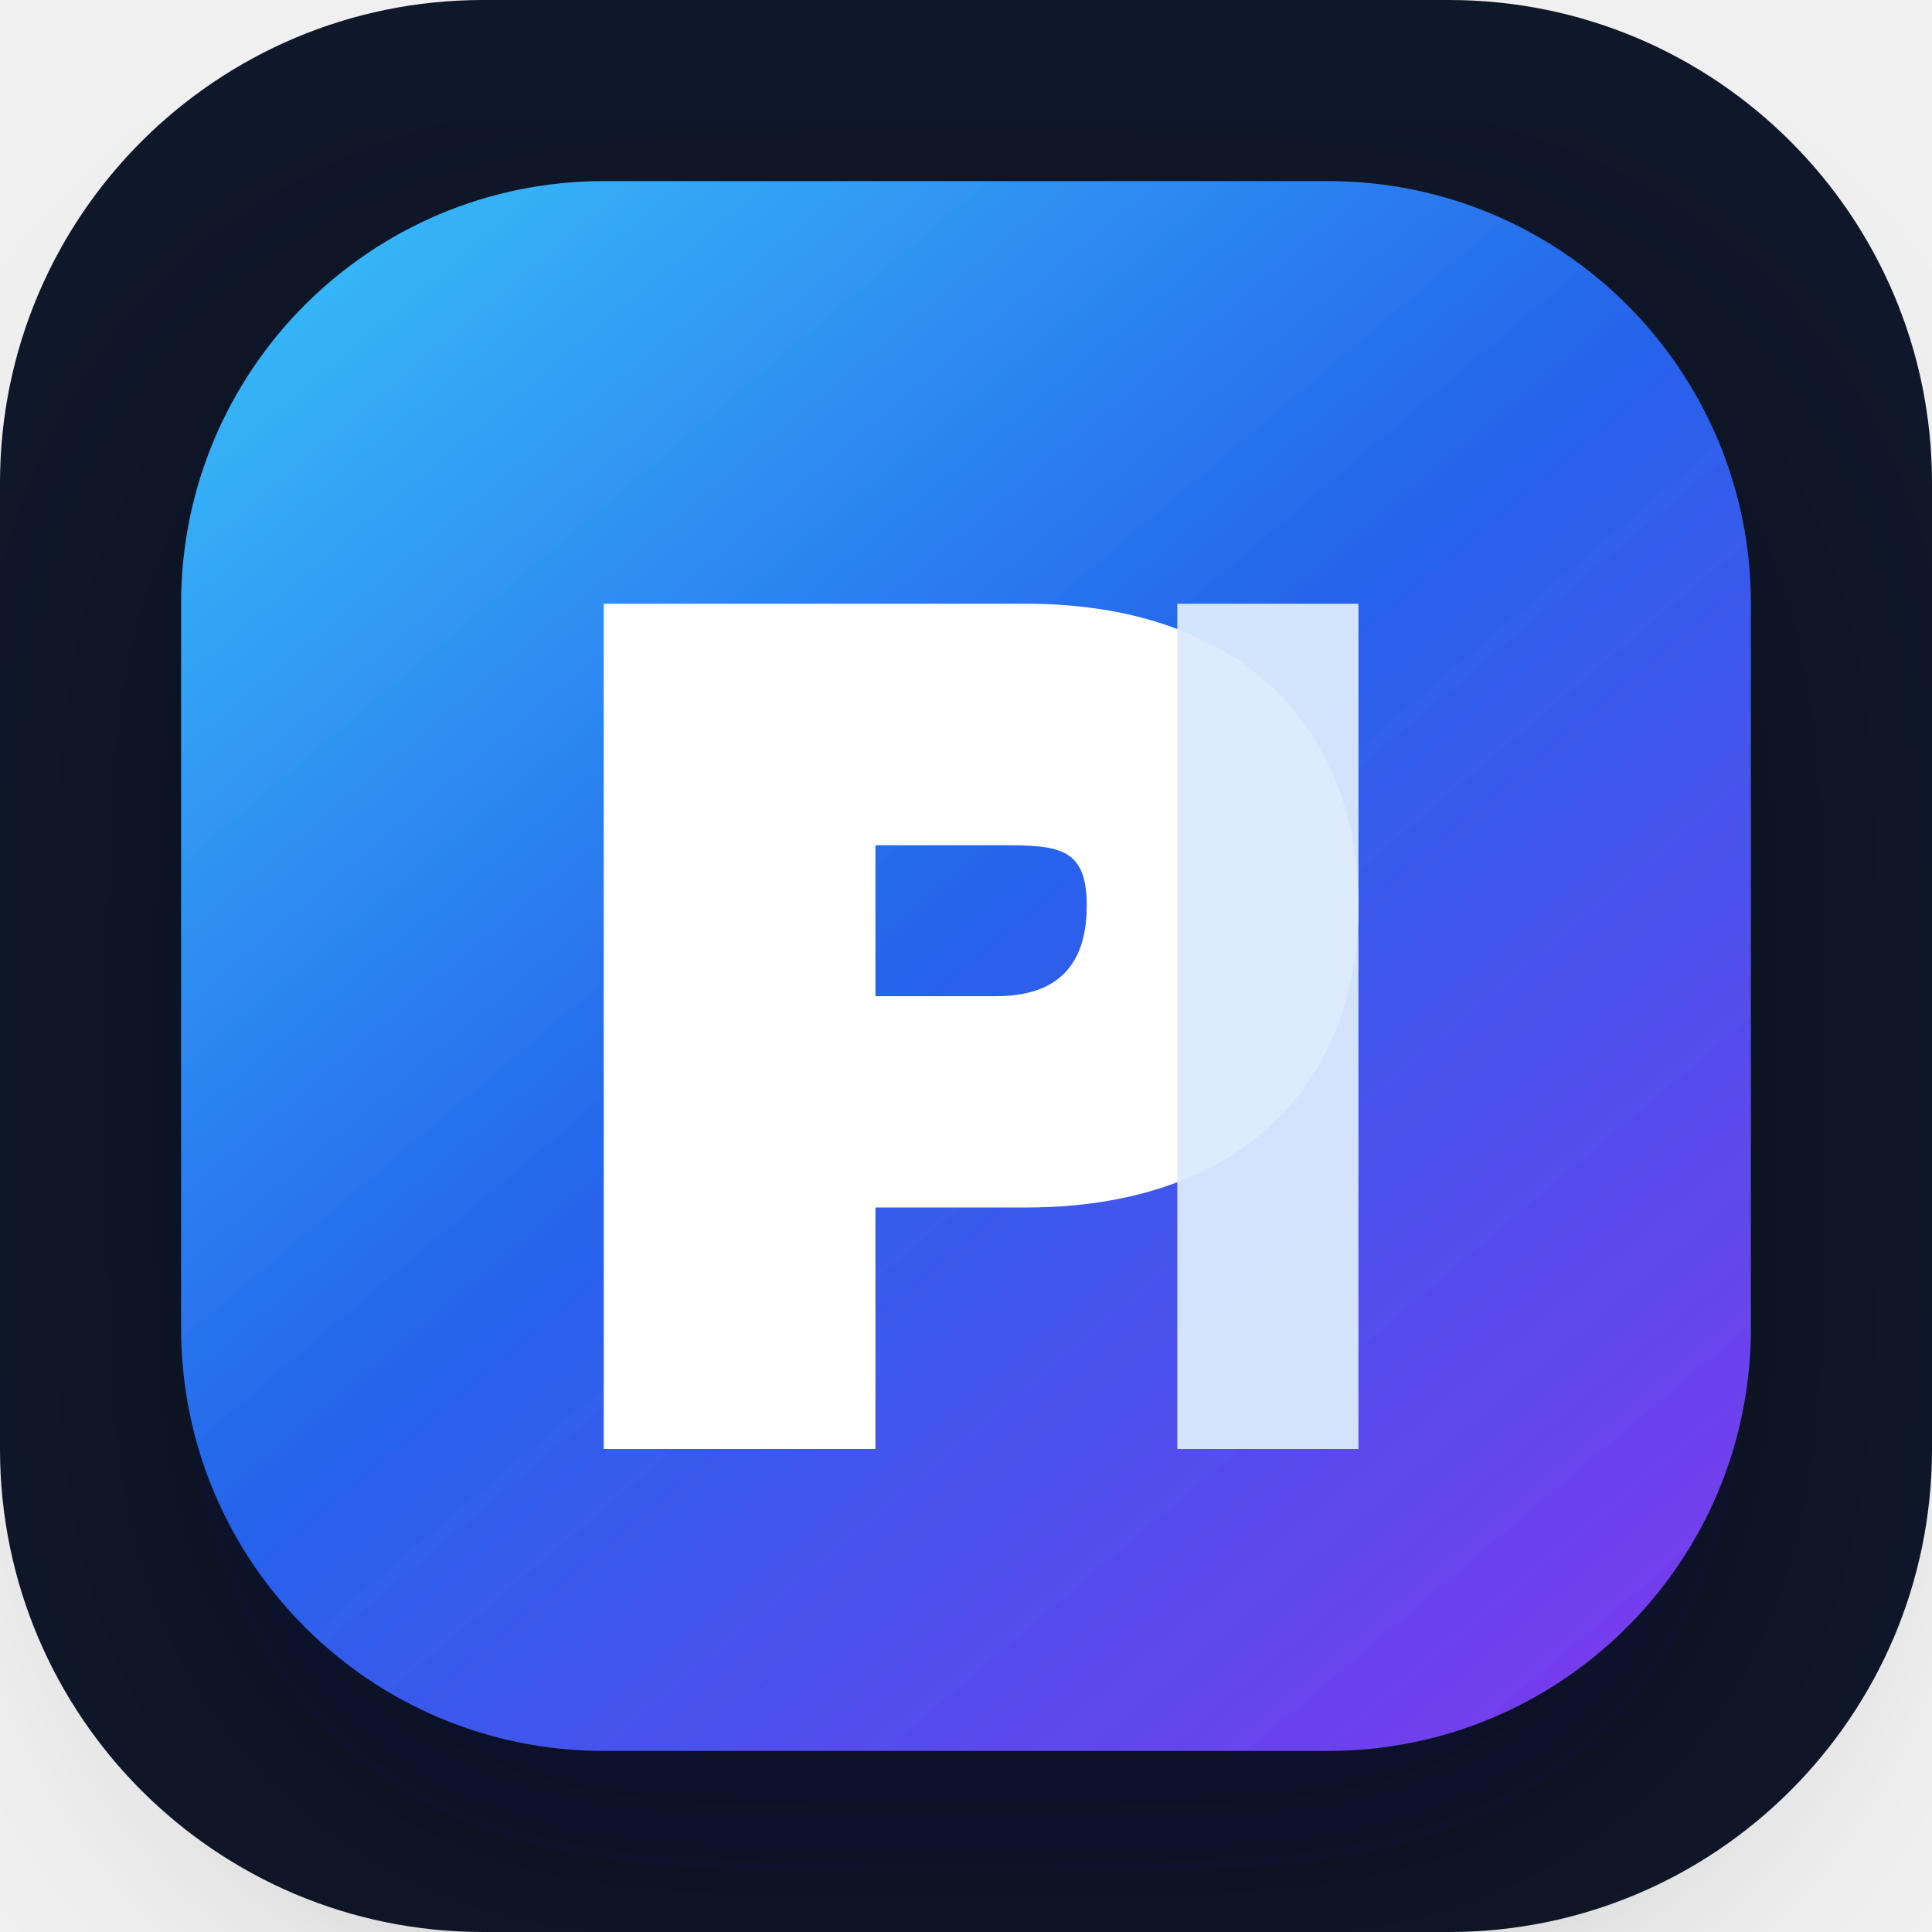
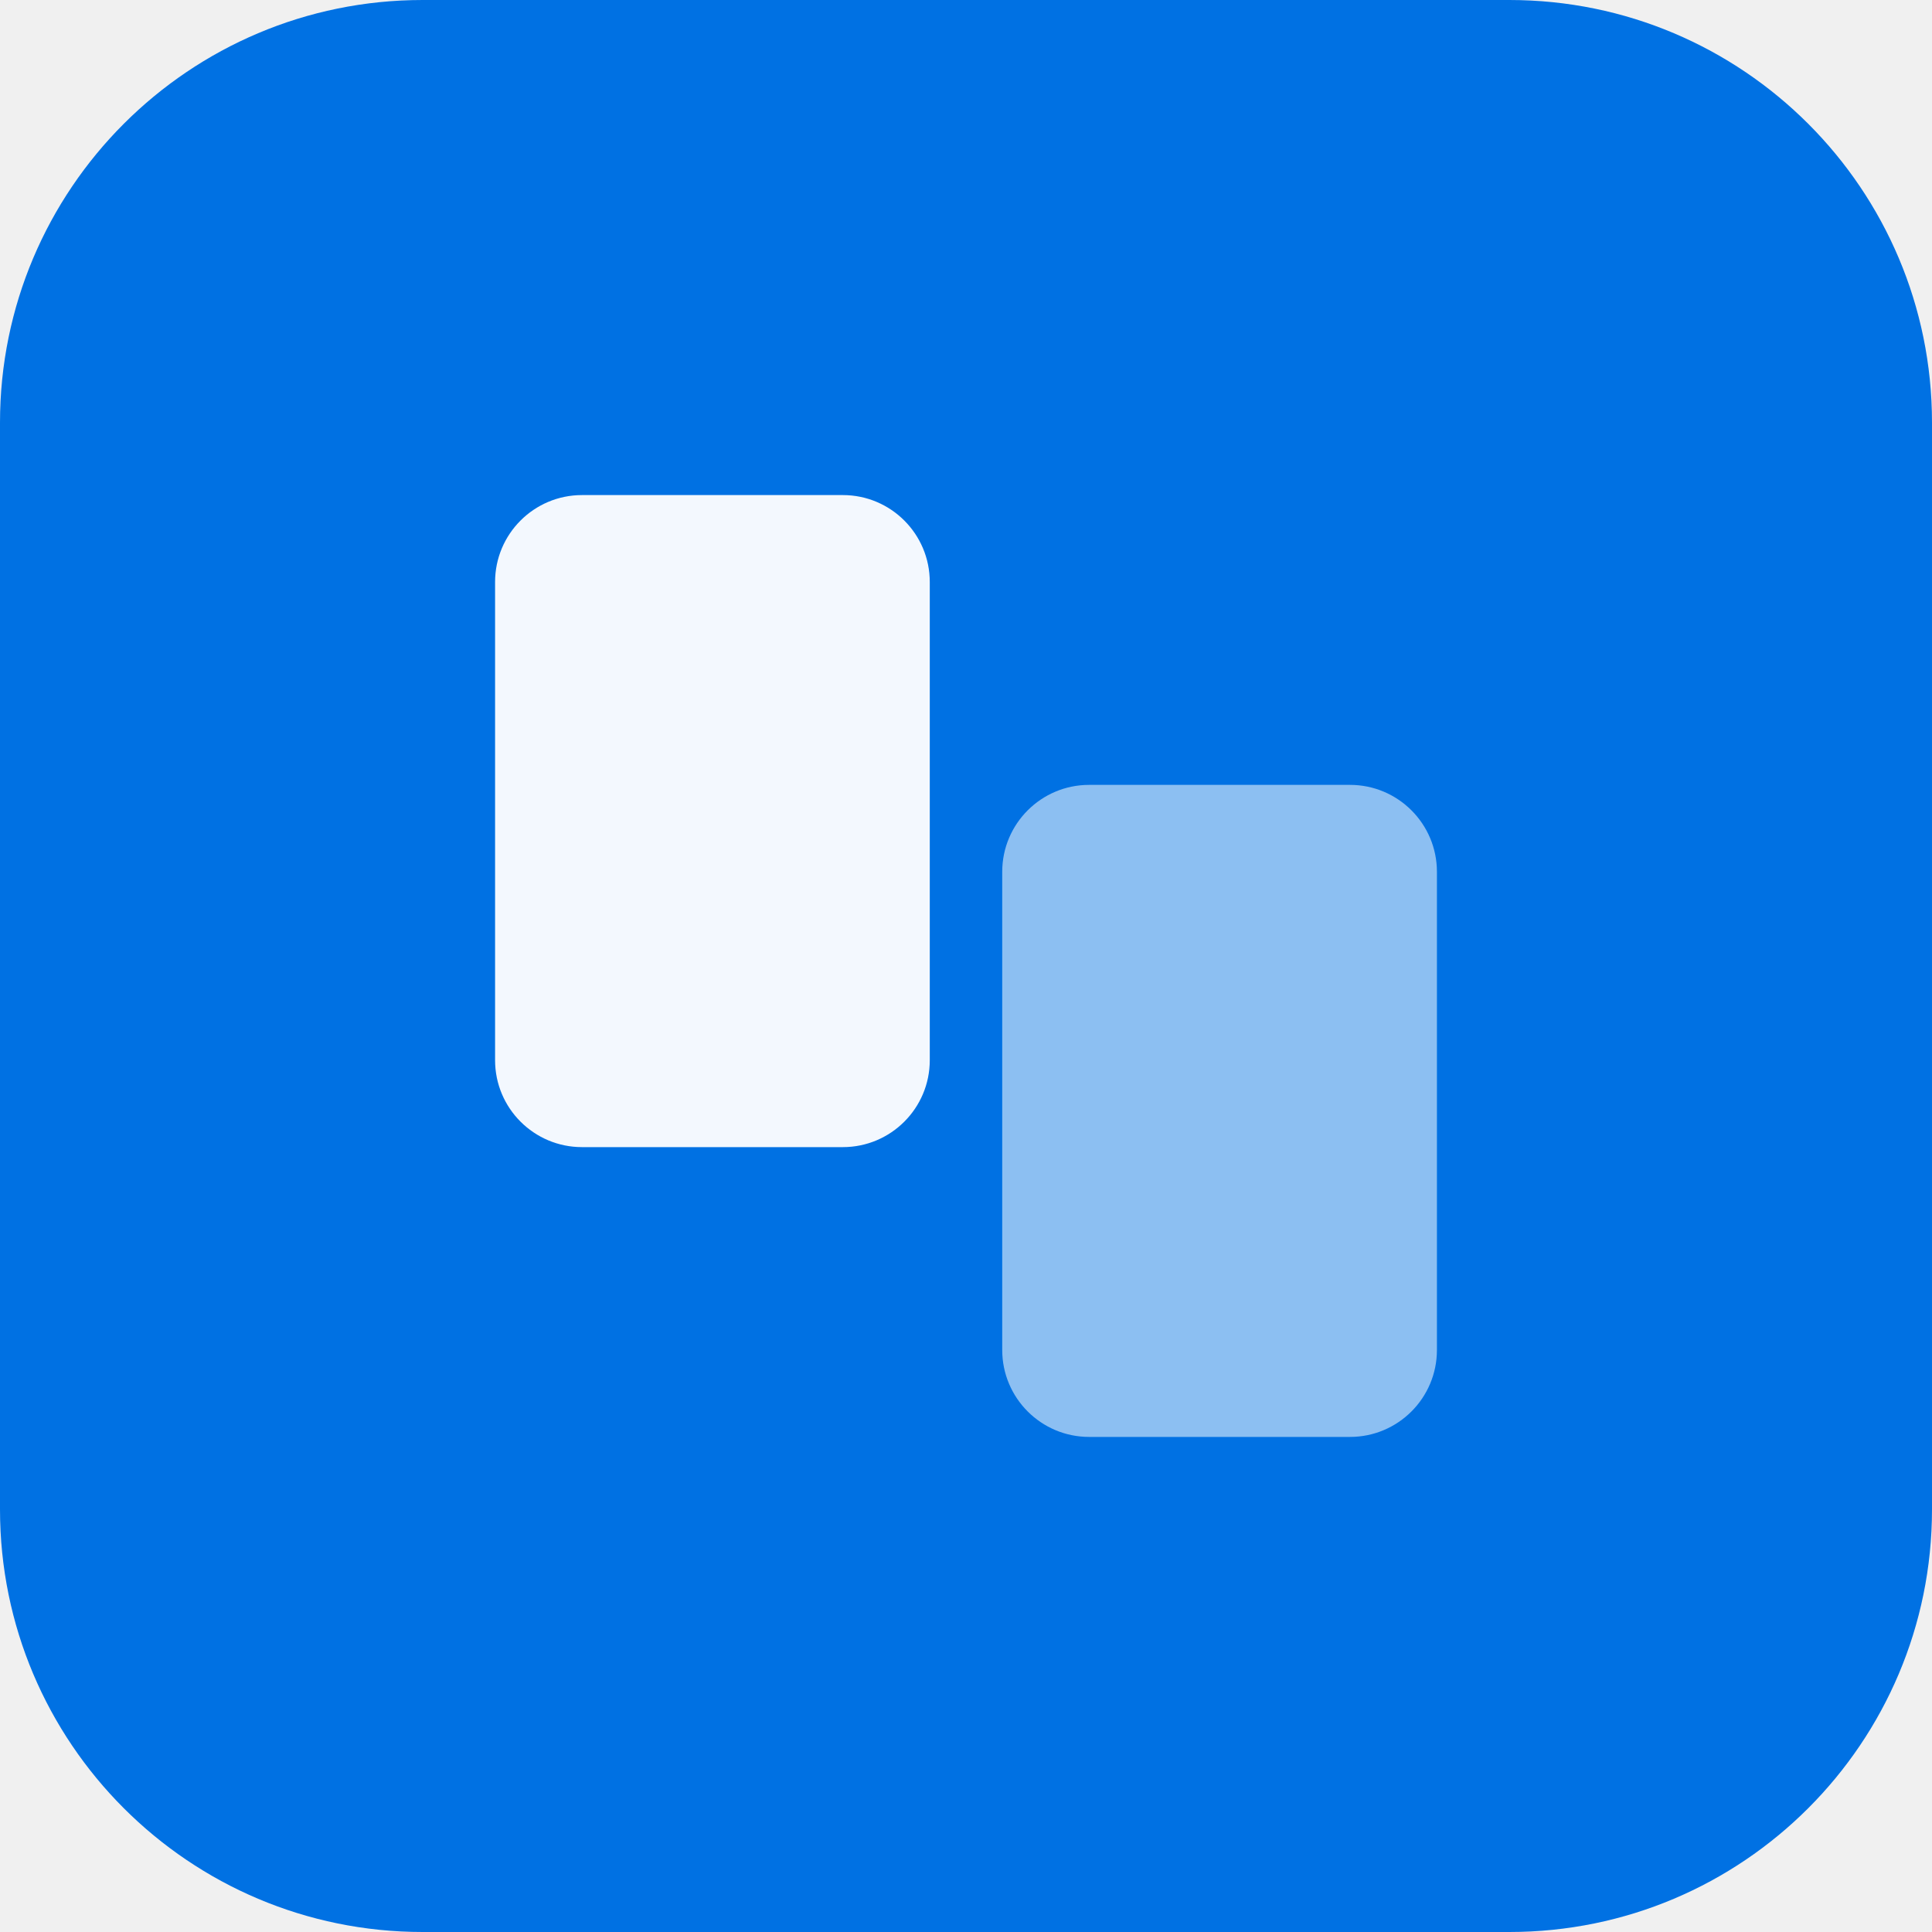
<svg xmlns="http://www.w3.org/2000/svg" viewBox="0 0 64 64" role="img" aria-label="Planning Poker">
-   <defs>
-     <linearGradient id="bg" x1="10" y1="6" x2="54" y2="58" gradientUnits="userSpaceOnUse">
-       <stop offset="0" stop-color="#38bdf8" />
-       <stop offset="0.48" stop-color="#2563eb" />
-       <stop offset="1" stop-color="#7c3aed" />
-     </linearGradient>
-     <filter id="shadow" x="-20%" y="-20%" width="140%" height="140%">
-       <feDropShadow dx="0" dy="4" stdDeviation="5" flood-color="#020617" flood-opacity="0.35" />
-     </filter>
-   </defs>
-   <rect width="64" height="64" rx="16" fill="#0f172a" />
-   <rect x="6" y="6" width="52" height="52" rx="14" fill="url(#bg)" filter="url(#shadow)" />
-   <path d="M20 20h14c7 0 11 4 11 10s-4 10-11 10h-5v8h-9V20Zm9 8v5h4c2 0 3-1 3-3s-1-2-3-2h-4Z" fill="#fff" />
-   <path d="M39 20h6v28h-6V20Z" fill="#dbeafe" opacity="0.95" />
+   <rect width="64" height="64" rx="14" fill="#0071E3" />
+   <g transform="translate(12.8 12.8) scale(2.4)" fill="#fff">
+     <rect x="1.5" y="1.5" width="6" height="9" rx="1.2" fill-opacity="0.95" />
+     <rect x="8.5" y="5.5" width="6" height="9" rx="1.2" fill-opacity="0.55" />
+   </g>
</svg>
